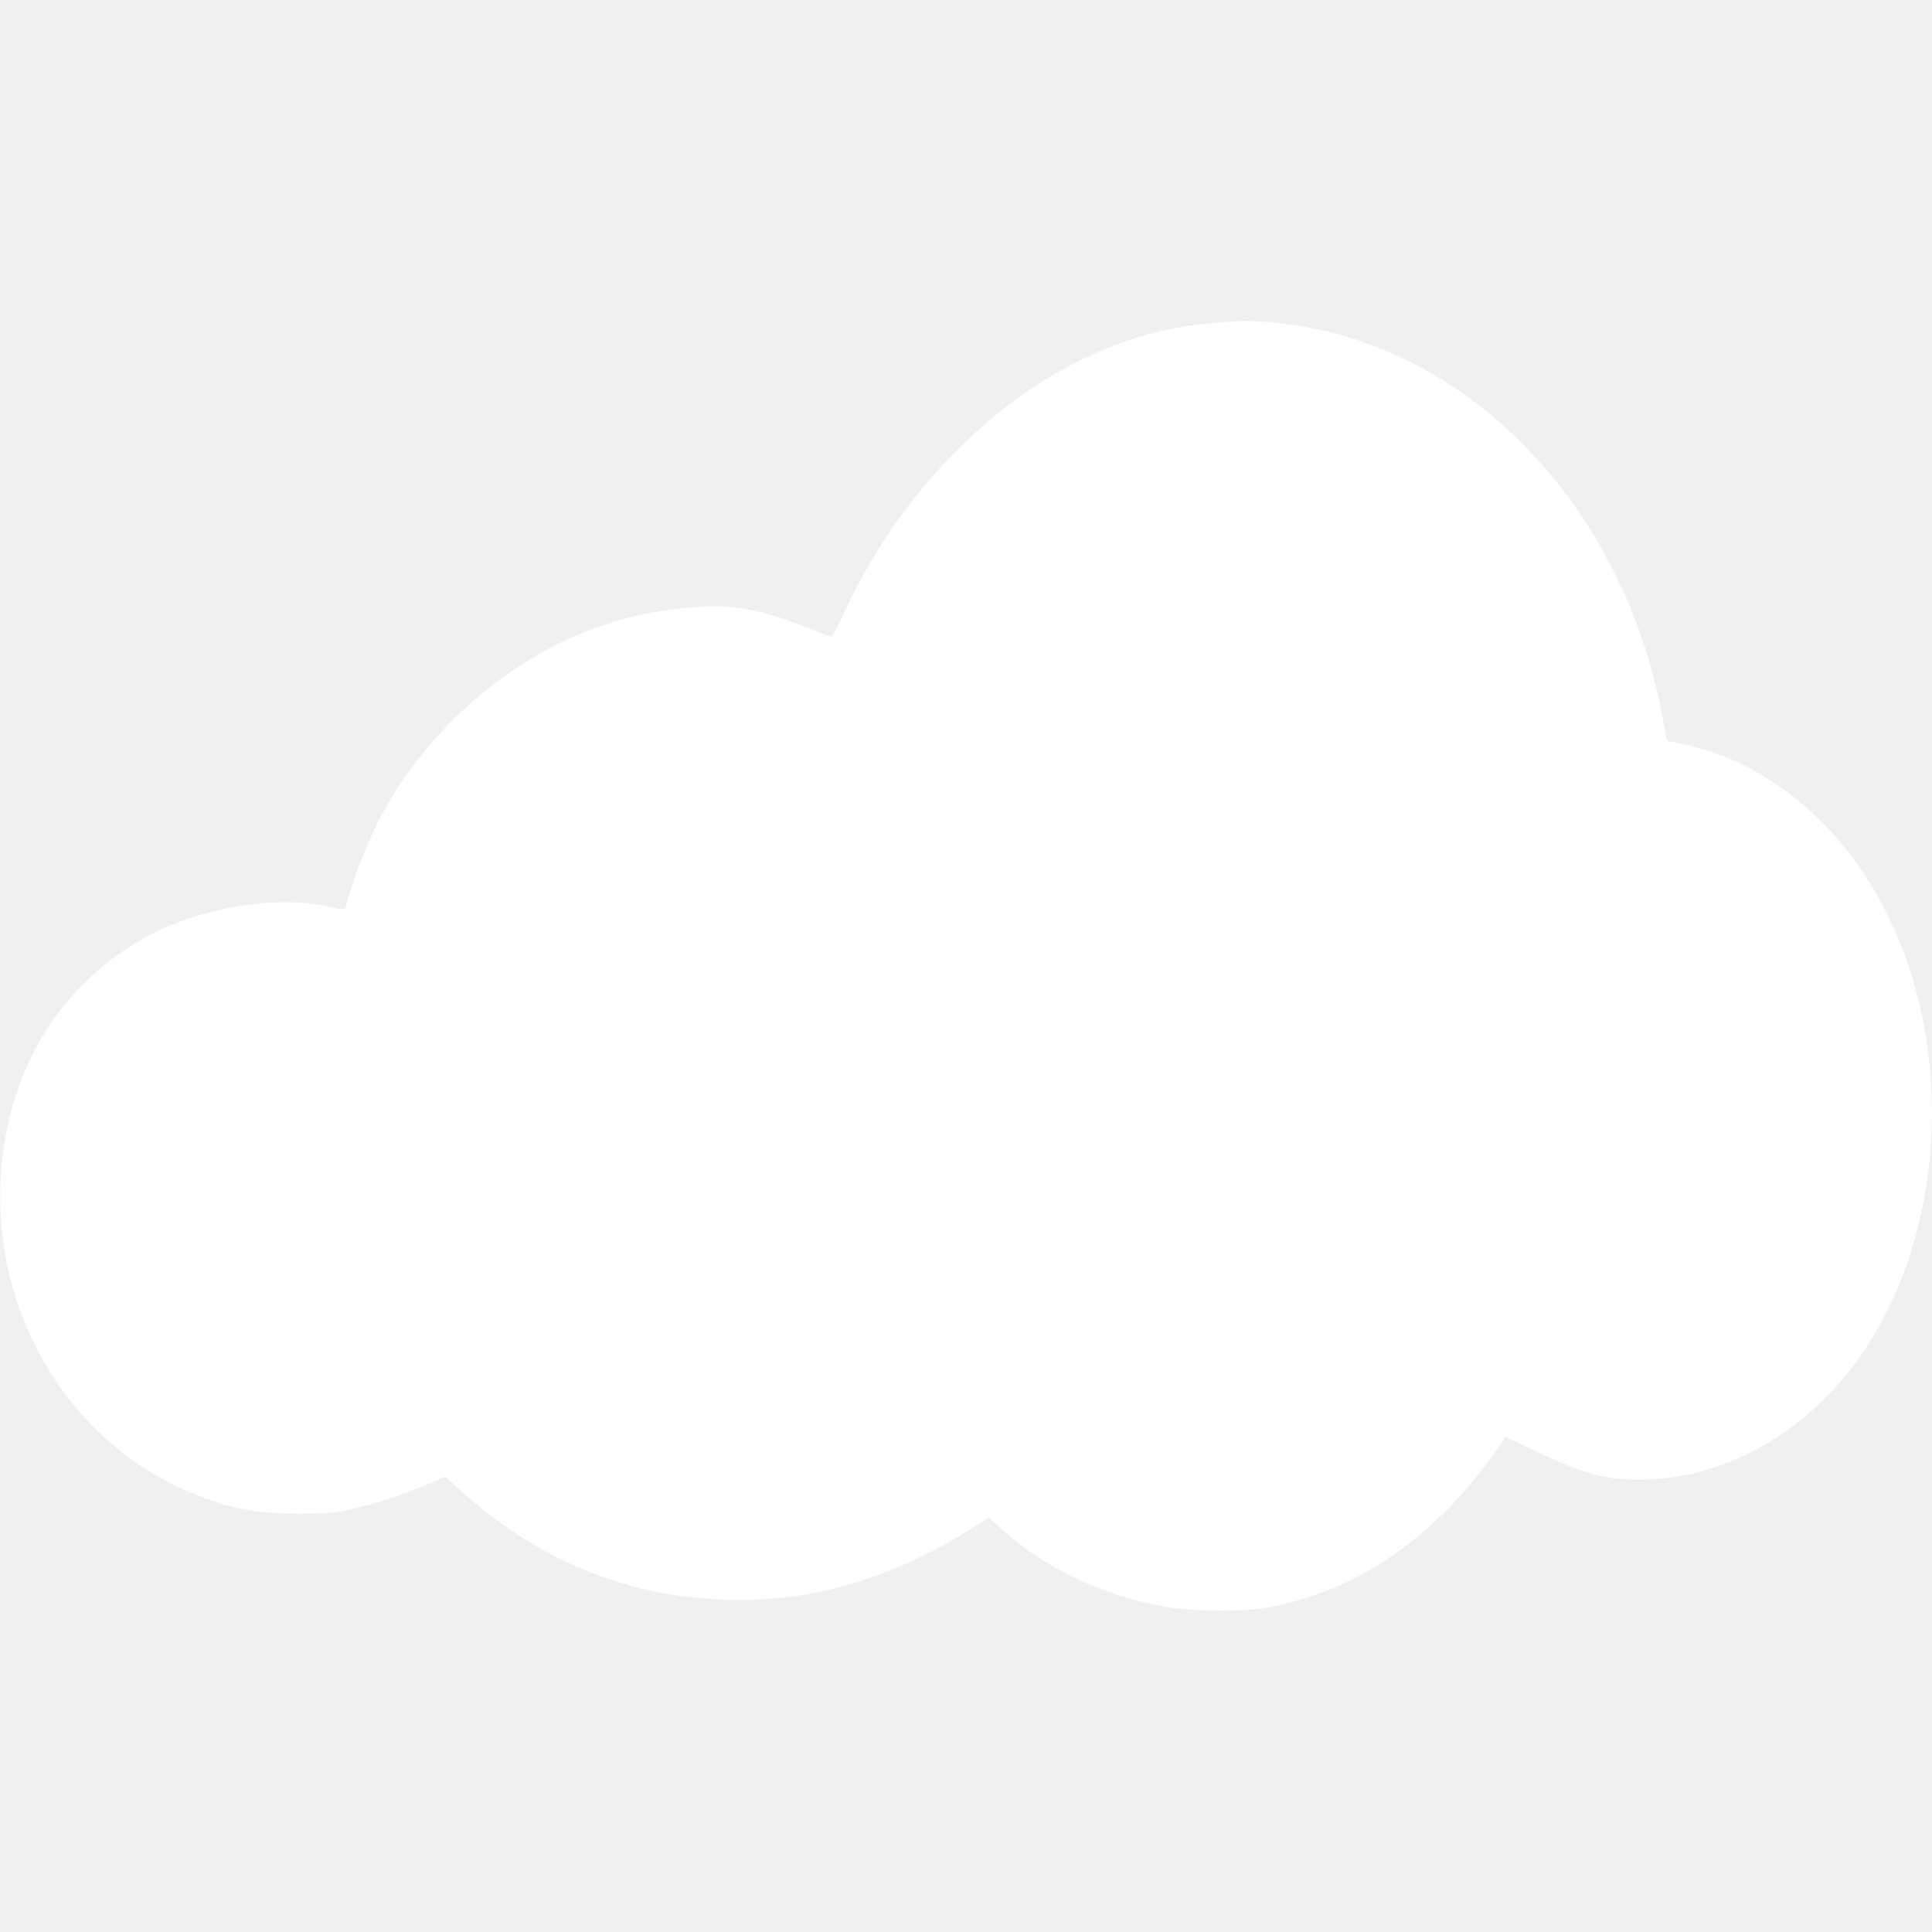
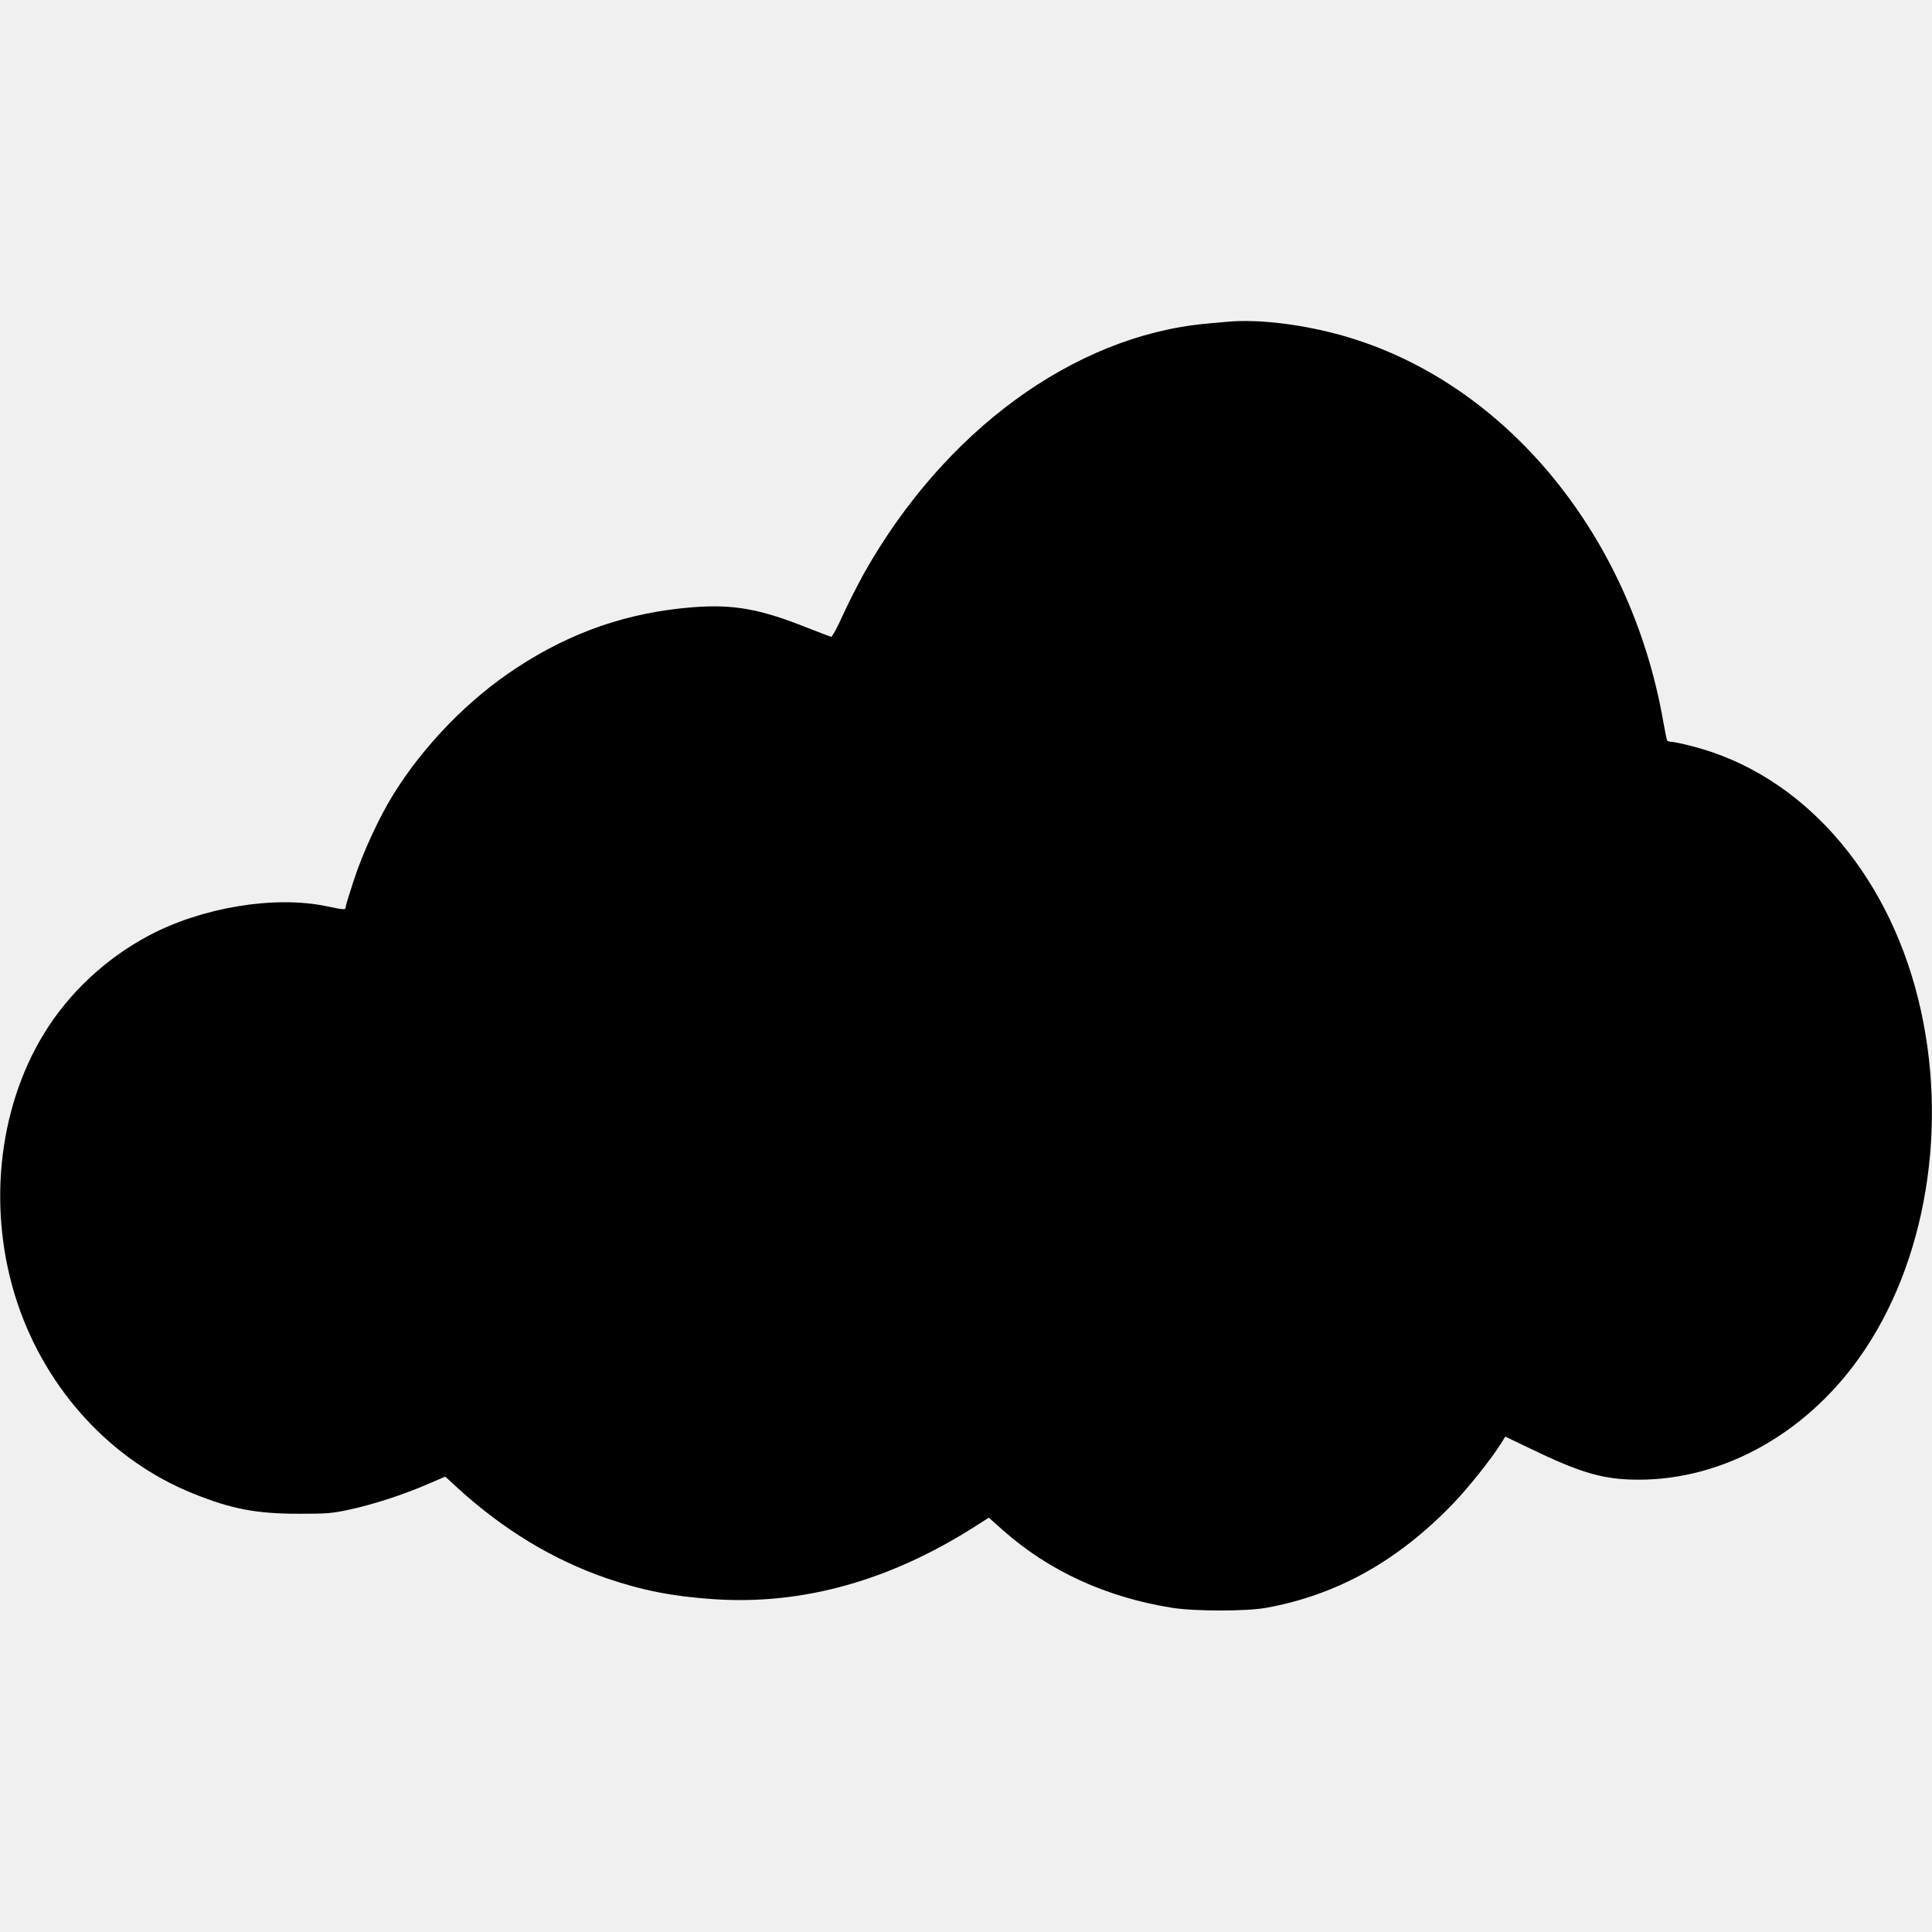
<svg xmlns="http://www.w3.org/2000/svg" version="1.0" width="64" height="64" viewBox="0 0 1280 855" preserveAspectRatio="xMidYMid meet">
-   <g transform="translate(0,855) scale(0.1,-0.1)" fill="white" stroke="none">
+   <g transform="translate(0,855) scale(0.1,-0.1)" fill="currentColor" stroke="none">
    <path d="M8130 8543 c-19 -1 -84 -8 -145 -13 -873 -83 -1730 -711 -2261 -1654 -42 -76 -106 -201 -141 -279 -35 -78 -69 -141 -76 -141 -6 1 -87 32 -179 68 -299 118 -473 148 -736 128 -427 -33 -806 -163 -1167 -400 -320 -209 -616 -513 -820 -842 -94 -152 -201 -383 -260 -564 -30 -91 -55 -172 -55 -181 0 -19 -8 -19 -126 6 -346 72 -827 -7 -1181 -196 -282 -150 -528 -380 -691 -647 -311 -508 -377 -1188 -176 -1788 194 -577 623 -1042 1161 -1259 256 -104 422 -135 703 -135 185 0 217 2 333 27 155 33 359 99 518 168 l119 51 87 -80 c302 -274 627 -471 981 -593 237 -81 440 -121 711 -139 589 -40 1171 123 1739 487 l83 53 97 -86 c303 -268 683 -442 1117 -511 153 -24 492 -24 625 0 471 86 872 311 1237 690 105 110 252 294 317 398 l29 46 171 -82 c307 -148 455 -194 648 -202 576 -24 1148 277 1523 802 448 627 600 1547 394 2380 -211 854 -779 1491 -1494 1675 -64 17 -127 30 -140 30 -13 0 -26 4 -29 9 -4 5 -15 60 -26 123 -221 1269 -1084 2289 -2175 2573 -257 67 -527 96 -715 78z" />
  </g>
</svg>
